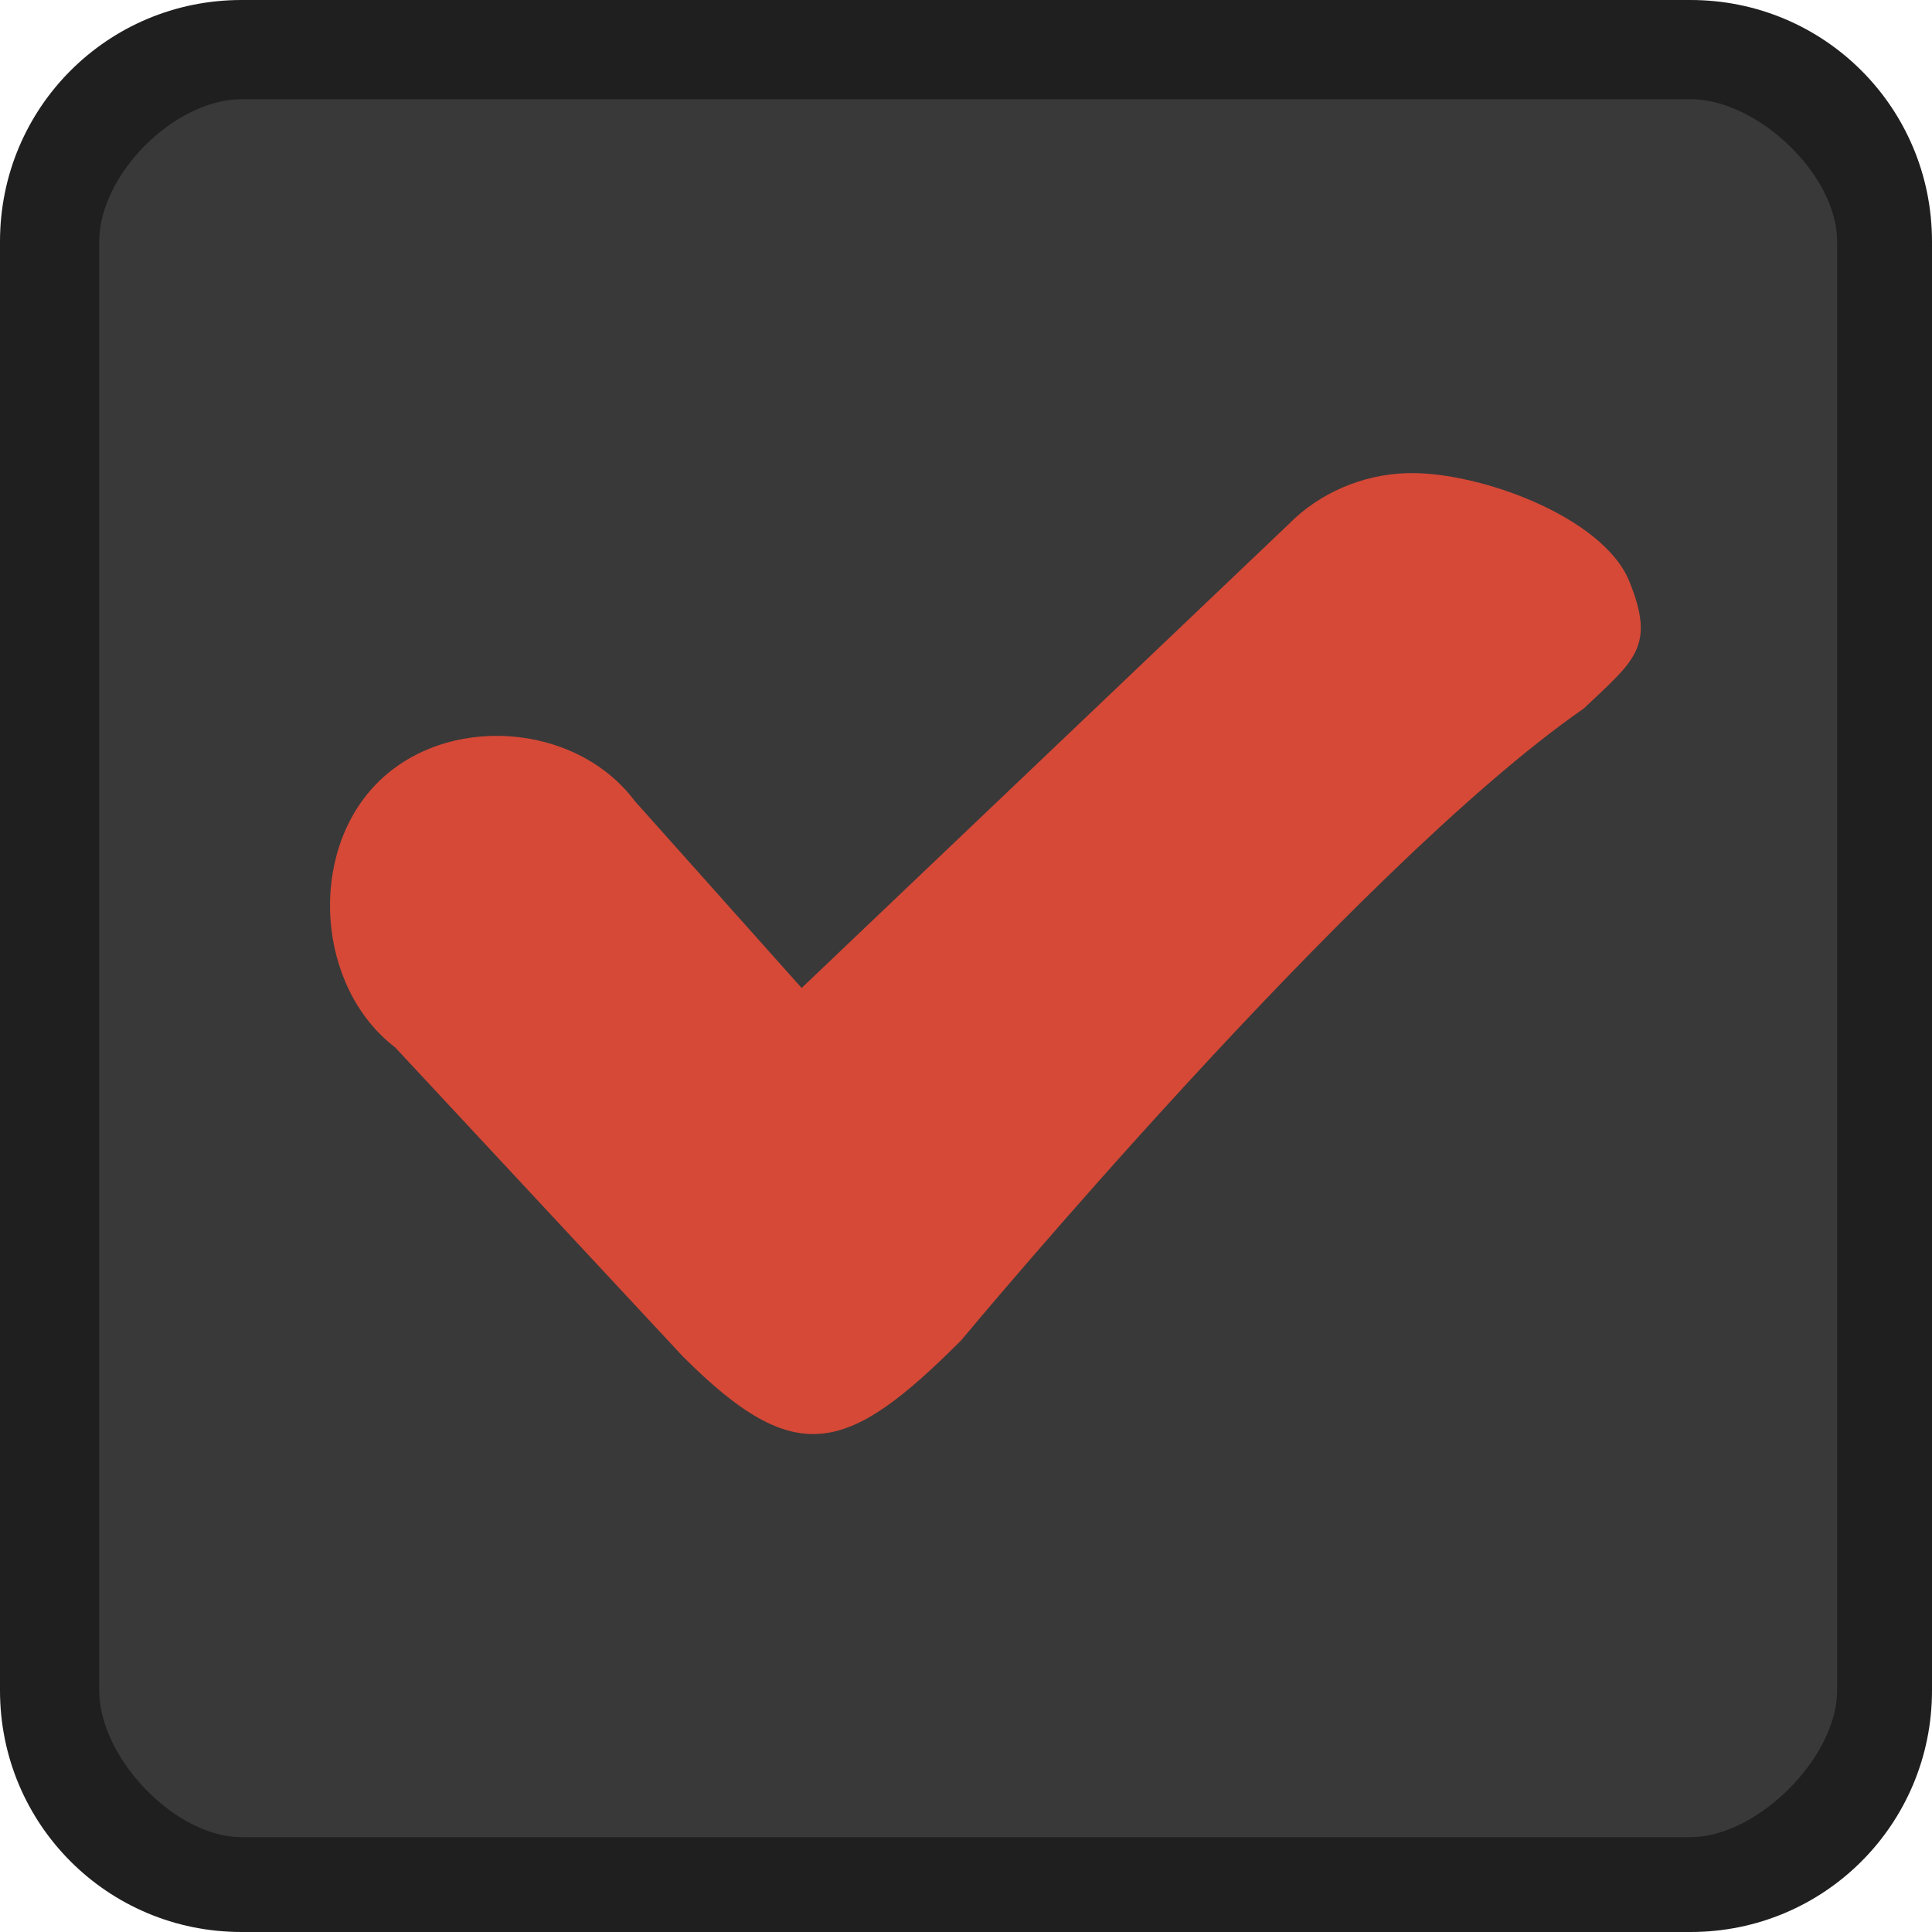
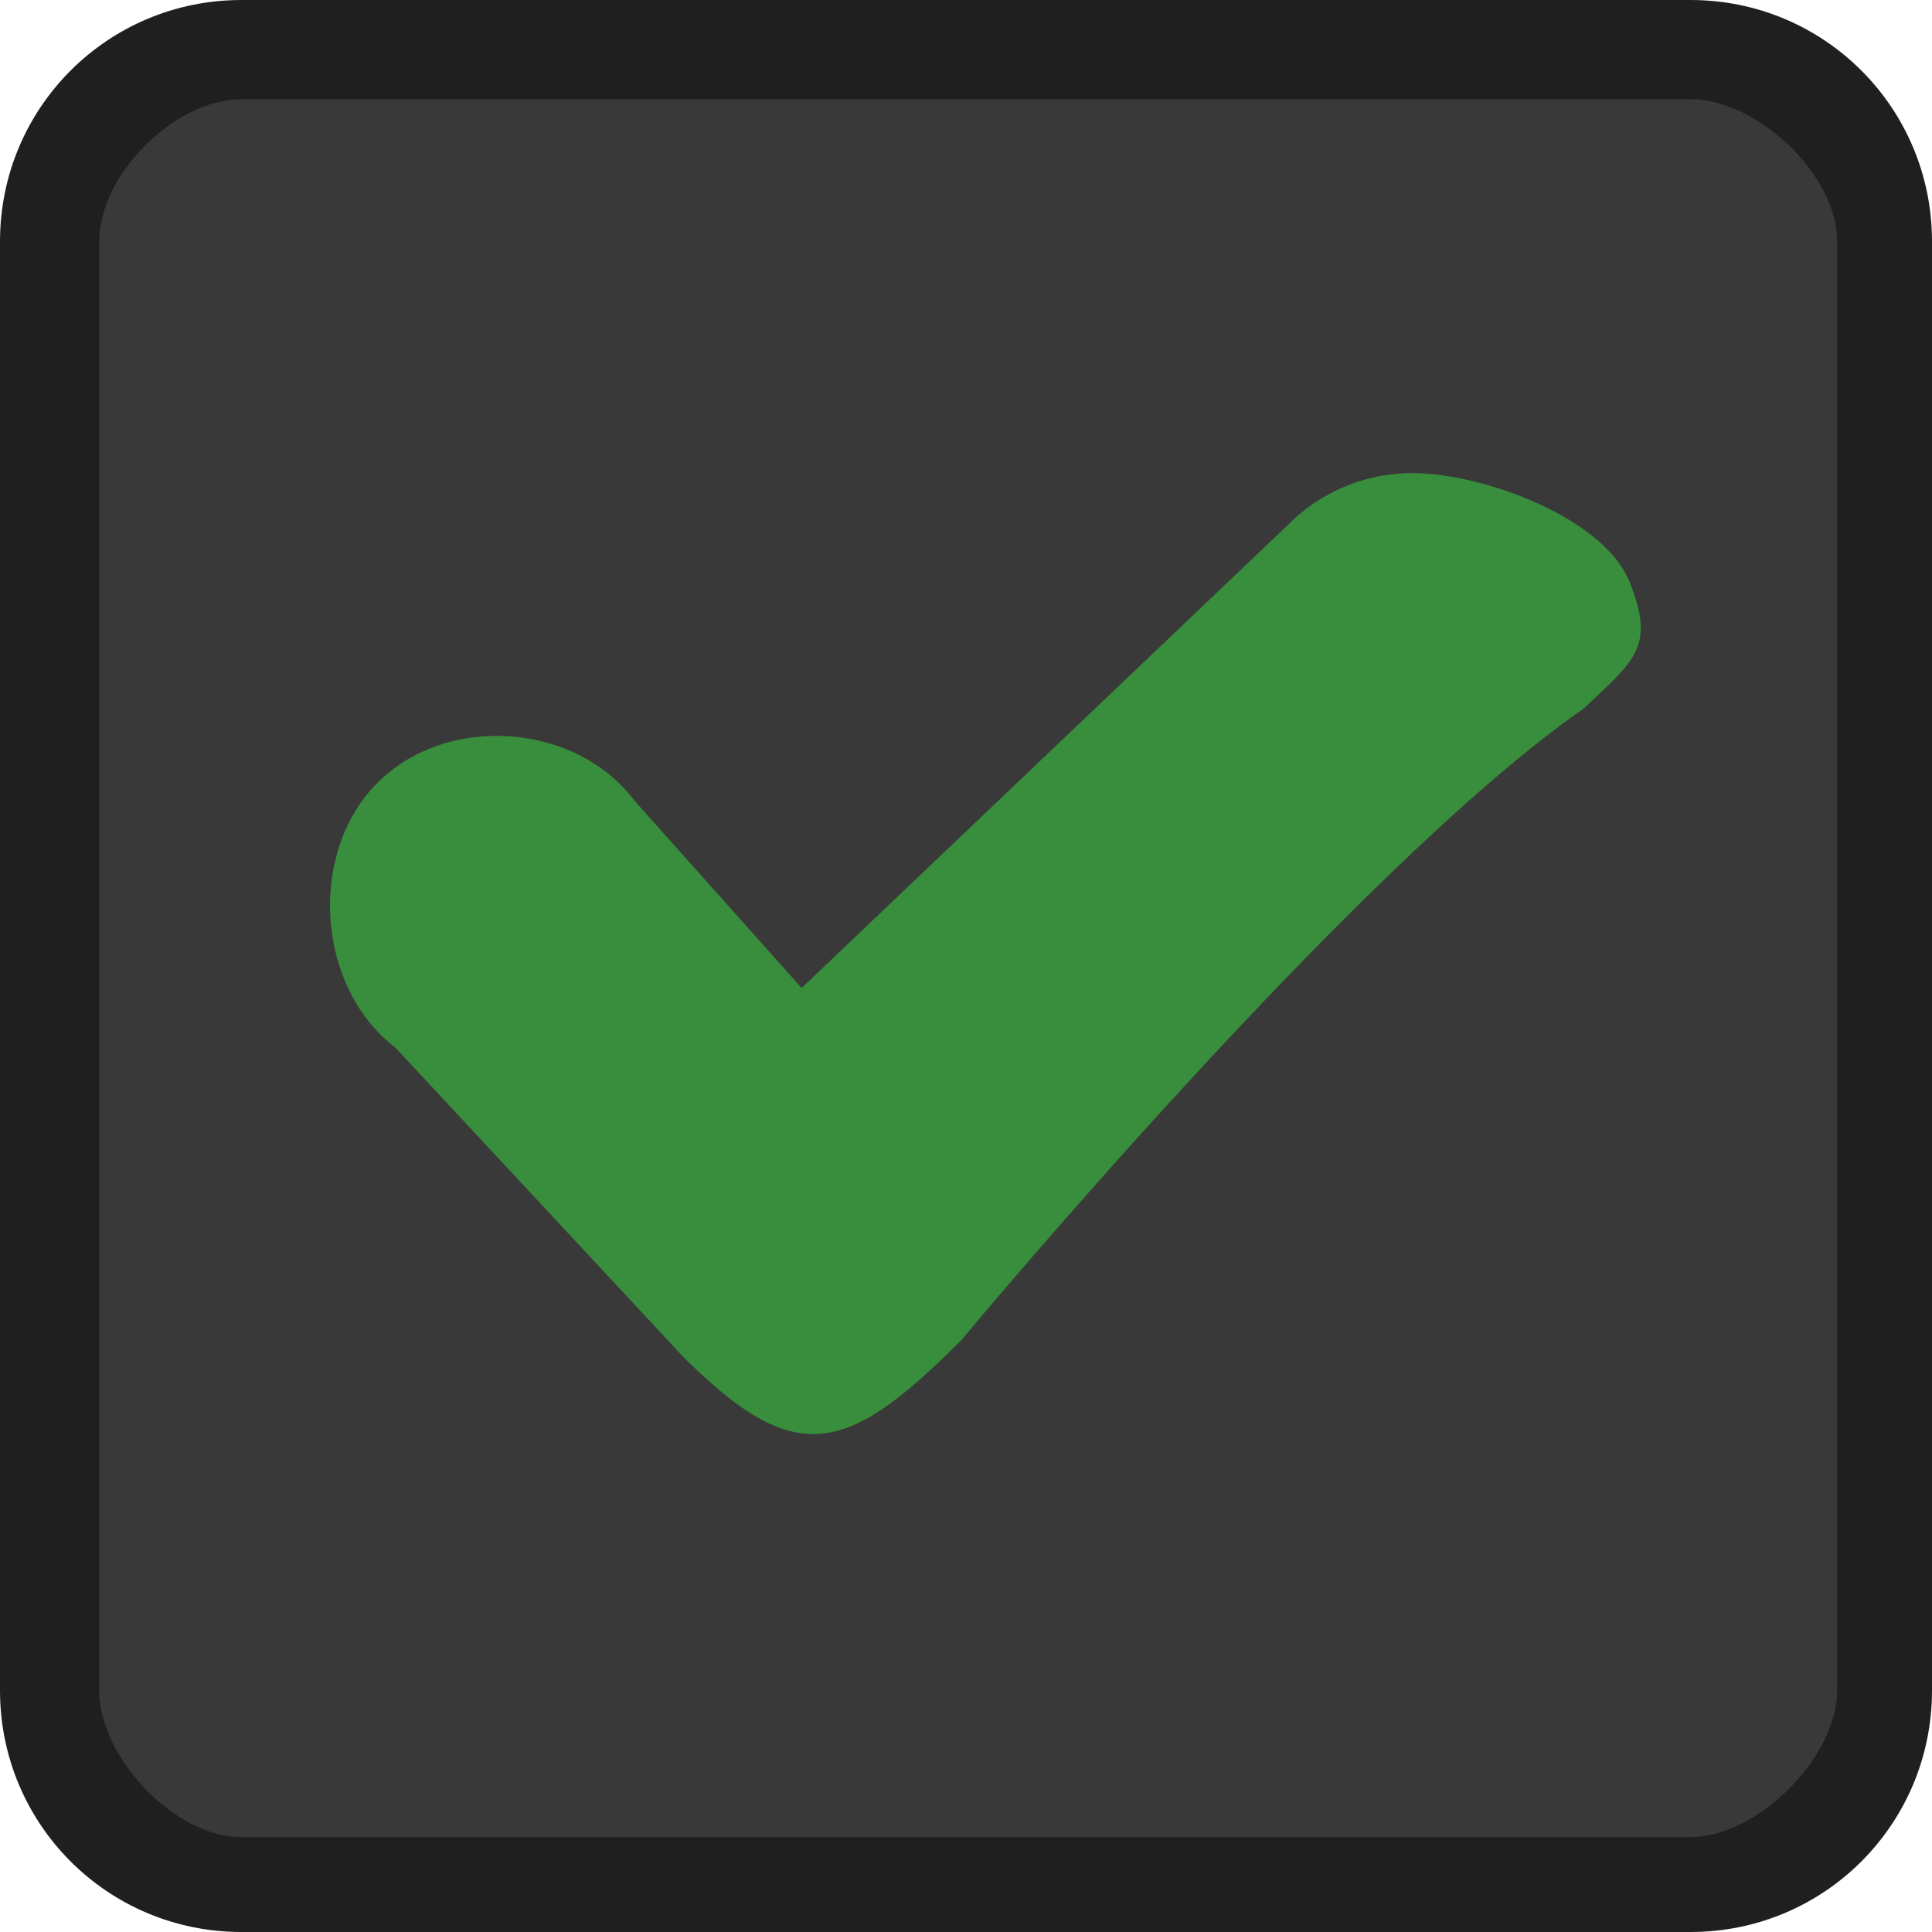
<svg xmlns="http://www.w3.org/2000/svg" viewBox="0 0 40 40">
  <g transform="translate(0 -1012.362)">
    <rect width="37.054" x="1.429" y="1013.791" rx="1" height="37.054" style="fill:#393939" />
    <path style="fill:#1f1f1f" d="m 5,1012.362 c -2.77,0 -5,2.23 -5,5 l 0,30 c 0,2.77 2.23,5 5,5 l 30,0 c 2.77,0 5,-2.23 5,-5 l 0,-30 c 0,-2.77 -2.23,-5 -5,-5 z m 0,2.054 30,0 c 1.385,0 3.036,1.561 3.036,2.946 l 0,30 c 0,1.385 -1.651,3.036 -3.036,3.036 l -30,0 c -1.385,0 -2.946,-1.651 -2.946,-3.036 l 0,-30 c 0,-1.385 1.561,-2.946 2.946,-2.946 z" />
-     <path style="fill:#d64937;line-height:normal;color:#000" d="m 29.134,1022.158 c -0.915,0.025 -1.818,0.406 -2.464,1.067 l -10.073,9.592 -3.456,-3.872 c -1.23,-1.64 -3.926,-1.816 -5.352,-0.35 -1.425,1.466 -1.228,4.213 0.392,5.452 l 5.958,6.4 c 2.342,2.342 3.398,2.029 5.762,-0.336 0,0 8.126,-9.776 12.889,-13.08 1.053,-0.998 1.492,-1.276 0.944,-2.631 -0.548,-1.355 -3.165,-2.29 -4.602,-2.241 z" />
+     <path style="fill:#388e3c;line-height:normal;color:#000" d="m 29.134,1022.158 c -0.915,0.025 -1.818,0.406 -2.464,1.067 l -10.073,9.592 -3.456,-3.872 c -1.23,-1.64 -3.926,-1.816 -5.352,-0.35 -1.425,1.466 -1.228,4.213 0.392,5.452 l 5.958,6.4 c 2.342,2.342 3.398,2.029 5.762,-0.336 0,0 8.126,-9.776 12.889,-13.08 1.053,-0.998 1.492,-1.276 0.944,-2.631 -0.548,-1.355 -3.165,-2.29 -4.602,-2.241 z" />
  </g>
</svg>
